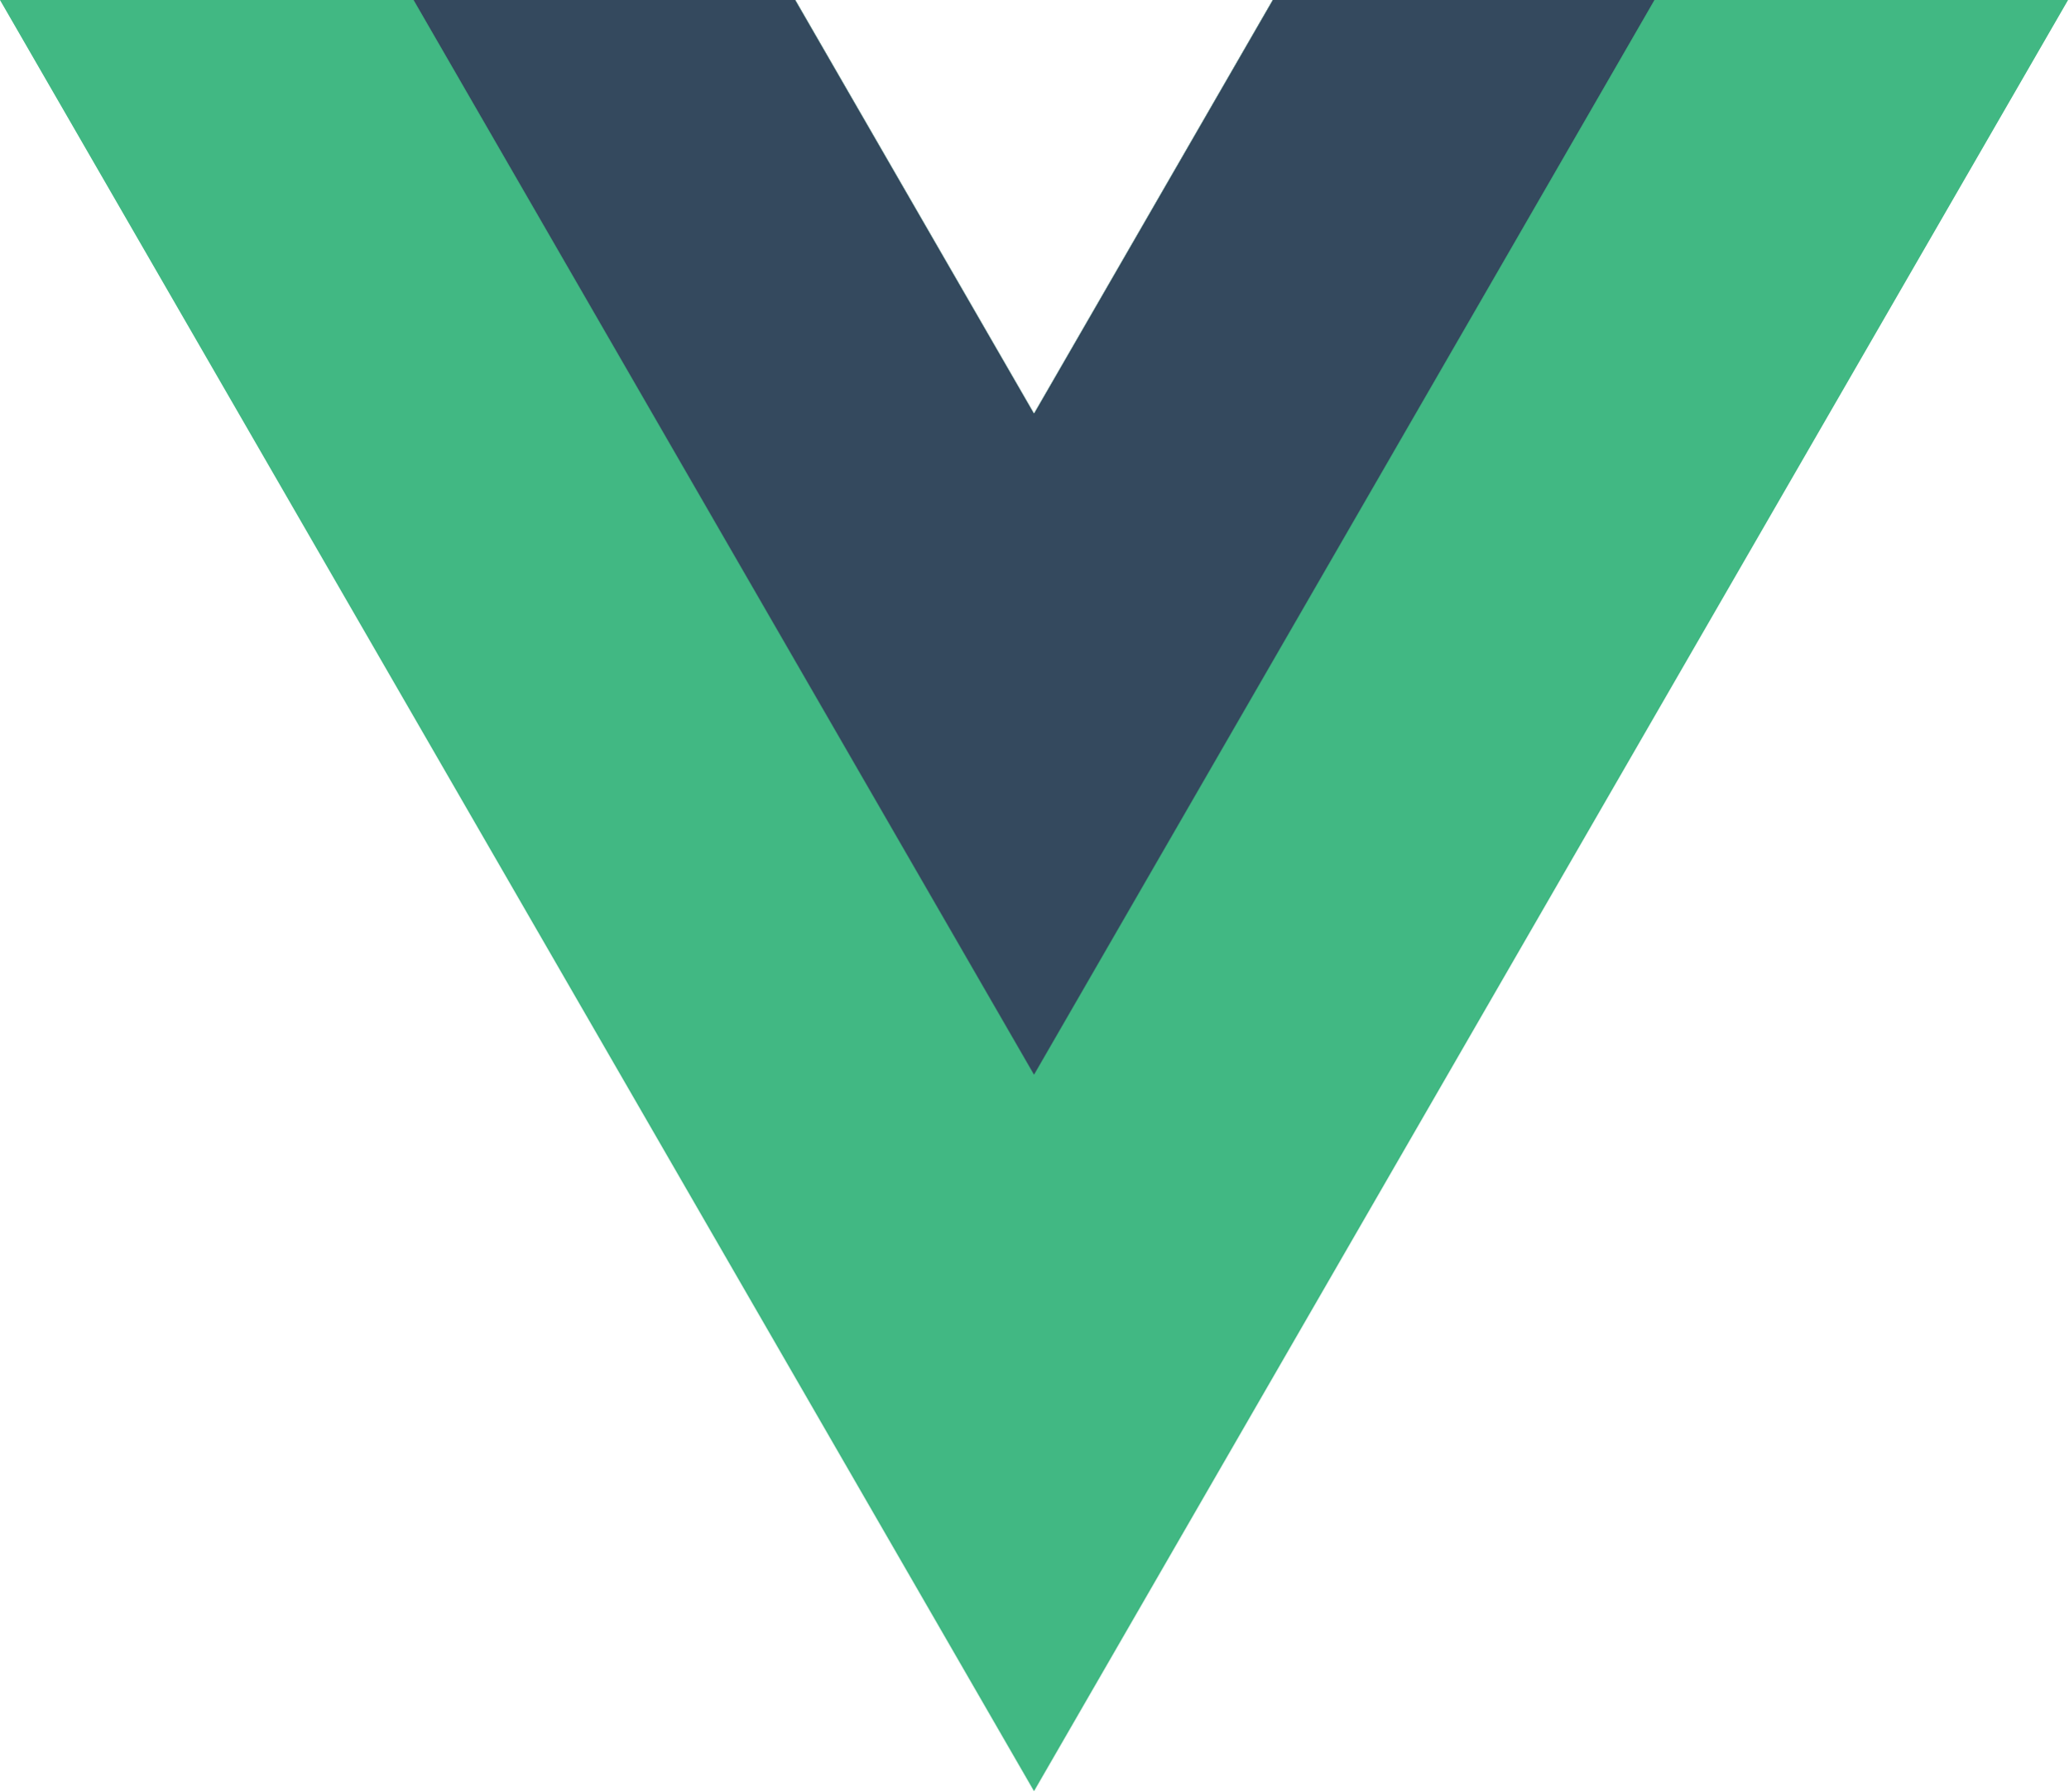
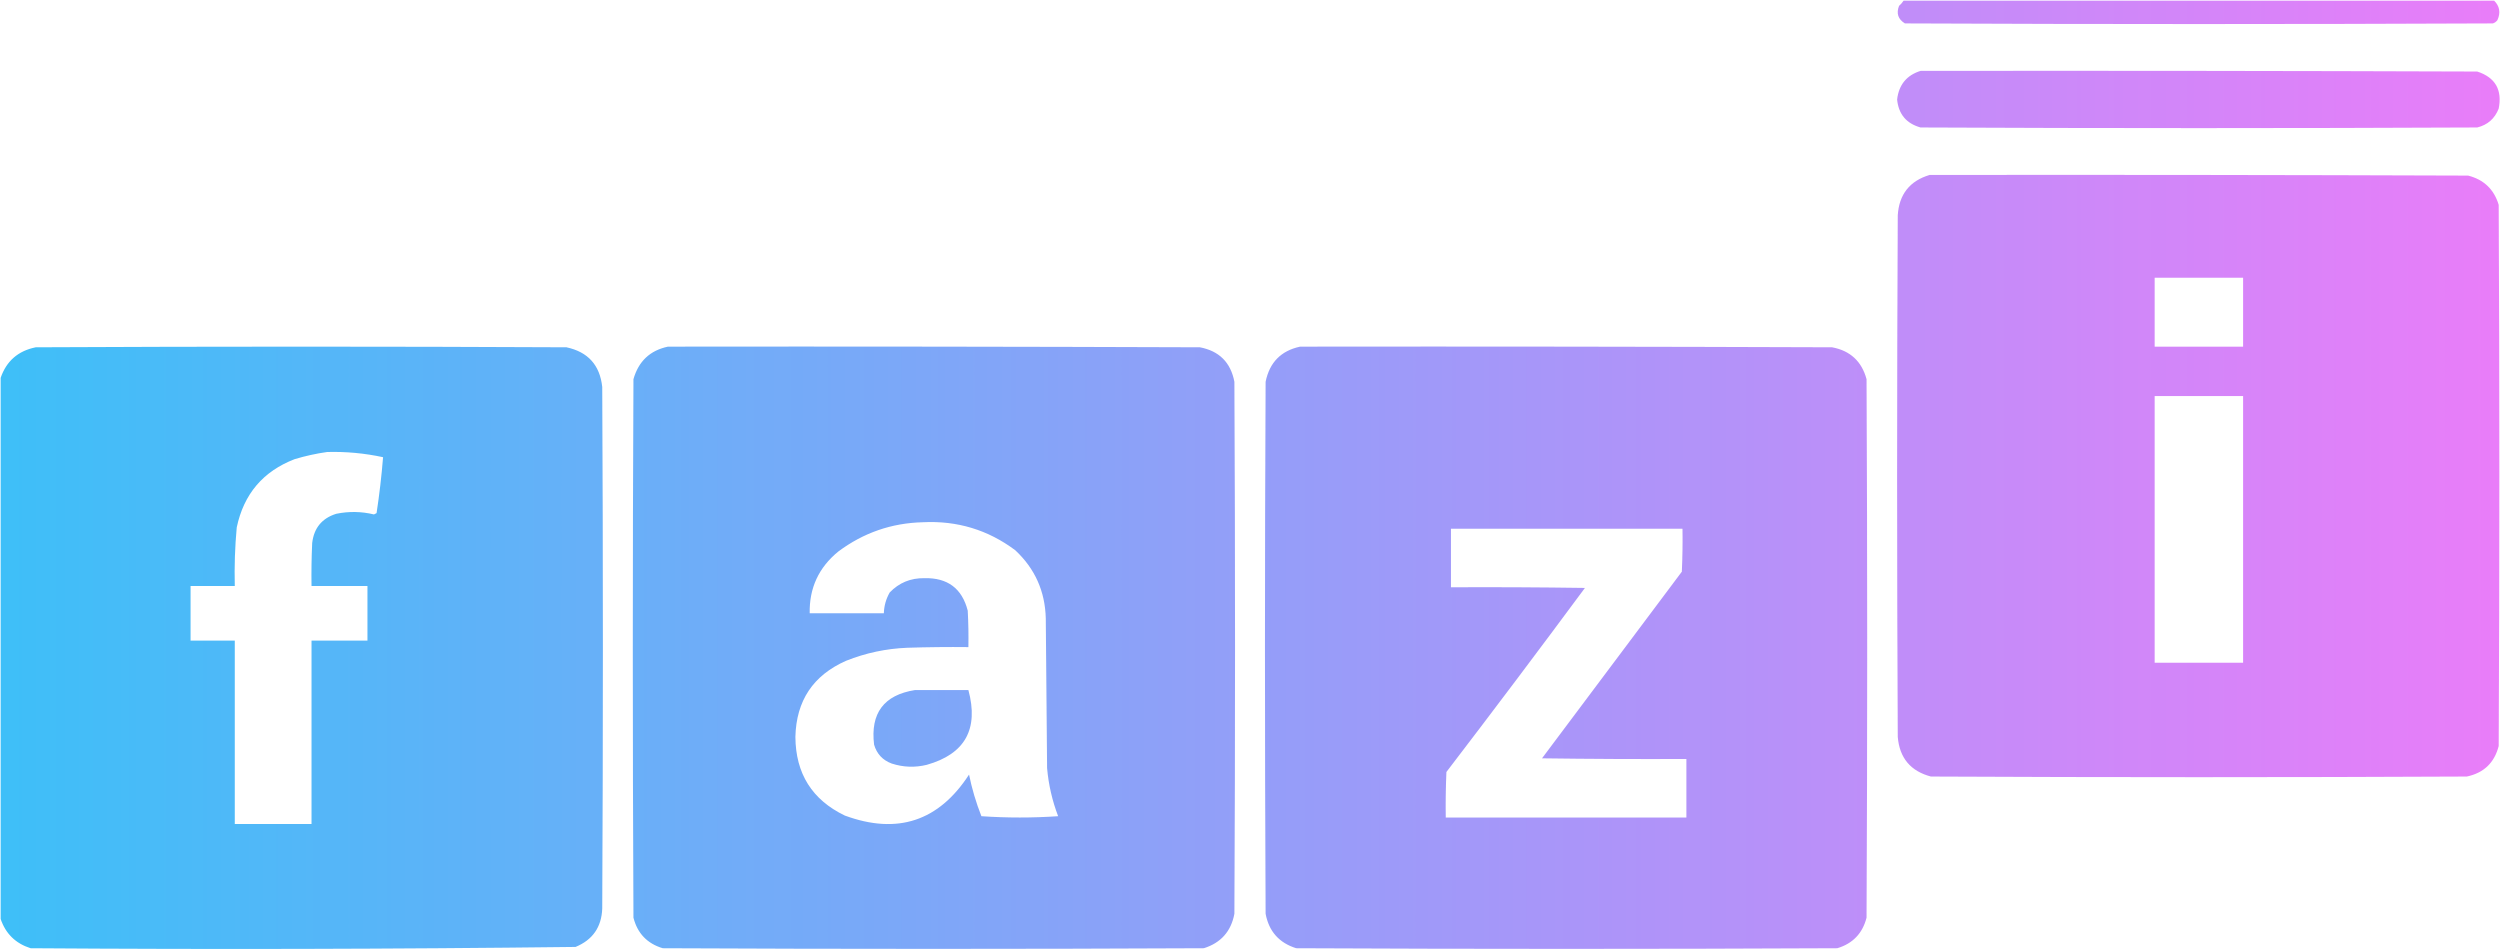
- <svg xmlns="http://www.w3.org/2000/svg" viewBox="0 0 261.76 226.69">
-   <path d="M161.096.001l-30.225 52.351L100.647.001H-.005l130.877 226.688L261.749.001z" fill="#41b883" />
-   <path d="M161.096.001l-30.225 52.351L100.647.001H52.346l78.526 136.01L209.398.001z" fill="#34495e" />
+ <svg xmlns="http://www.w3.org/2000/svg" width="1922" height="730" viewBox="0 0 1922 730" fill="none">
+   <path opacity="0.966" d="M27.5 267C163.5 266.333 299.5 266.333 435.5 267C452.031 270.531 461.198 280.698 463 297.5C463.667 431.167 463.667 564.833 463 698.5C462.46 712.759 455.626 722.592 442.5 728C302.889 729.662 163.222 729.995 23.5 729C11.984 725.316 4.317 717.816 0.5 706.5V290.5C4.949 277.558 13.949 269.724 27.5 267ZM513.5 266.5C649.834 266.333 786.167 266.5 922.5 267C937.333 269.833 946.167 278.667 949 293.5C949.667 429.833 949.667 566.167 949 702.5C946.467 716.033 938.634 724.866 925.5 729C786.833 729.667 648.167 729.667 509.5 729C497.567 725.401 490.067 717.568 487 705.5C486.333 567.5 486.333 429.5 487 291.5C490.904 277.758 499.738 269.425 513.5 266.5ZM999.5 266.5C1135.83 266.333 1272.17 266.5 1408.5 267C1422.44 269.603 1431.27 277.77 1435 291.5C1435.67 429.5 1435.67 567.5 1435 705.5C1431.93 717.568 1424.43 725.401 1412.5 729C1273.83 729.667 1135.17 729.667 996.5 729C983.366 724.866 975.533 716.033 973 702.5C972.333 566.167 972.333 429.833 973 293.5C976.014 278.654 984.847 269.654 999.5 266.5ZM780.5 423C759.553 407.34 735.887 400.173 709.5 401.5C685.47 402.093 663.803 409.593 644.5 424C629.438 436.289 622.105 452.122 622.5 471.5H679.5C679.673 465.811 681.173 460.477 684 455.5C691.175 448.047 700.009 444.38 710.5 444.5C728.459 444.035 739.626 452.369 744 469.5C744.5 478.827 744.666 488.161 744.5 497.5C728.83 497.333 713.163 497.5 697.5 498C681.248 498.65 665.582 501.984 650.5 508C625.15 519.185 612.15 538.685 611.5 566.5C611.679 594.725 624.346 614.891 649.5 627C689.882 641.872 721.715 631.372 745 595.5C747.224 606.383 750.39 617.05 754.5 627.5C774.167 628.833 793.833 628.833 813.5 627.5C808.946 615.566 806.113 603.233 805 590.5C804.667 552.167 804.333 513.833 804 475.5C803.492 454.615 795.659 437.115 780.5 423ZM294.5 351.5C280.336 348.438 266.003 347.105 251.5 347.5C243.162 348.675 234.828 350.508 226.5 353C202.208 362.382 187.375 379.882 182 405.5C180.624 420.46 180.124 435.46 180.5 450.5H146.5V492.5H180.5V633.5H239.5V492.5H282.5V450.5H239.5C239.333 439.495 239.5 428.495 240 417.5C241.346 405.947 247.512 398.447 258.5 395C268.193 393.012 277.86 393.179 287.5 395.5C288.167 395.167 288.833 394.833 289.5 394.5C291.677 380.24 293.344 365.907 294.5 351.5ZM1115.5 451.5C1149.83 451.333 1184.17 451.5 1218.5 452C1183.38 499.45 1147.88 546.617 1112 593.5C1111.5 605.162 1111.33 616.829 1111.5 628.5H1296.5V583.5C1259.5 583.667 1222.5 583.5 1185.5 583C1221.33 535.167 1257.17 487.333 1293 439.5C1293.5 428.505 1293.67 417.505 1293.5 406.5H1115.5V451.5ZM1483.5 134.5C1621.5 134.333 1759.5 134.5 1897.5 135C1909.57 138.067 1917.4 145.567 1921 157.5C1921.67 296.167 1921.67 434.833 1921 573.5C1917.74 586.391 1909.57 594.224 1896.5 597C1759.17 597.667 1621.83 597.667 1484.5 597C1468.84 592.862 1460.34 582.695 1459 566.5C1458.33 432.833 1458.33 299.167 1459 165.5C1460.03 149.395 1468.2 139.062 1483.5 134.5ZM744.5 530.5C752.589 560.514 741.922 579.68 712.5 588C703.395 590.222 694.395 589.889 685.5 587C678.572 584.406 674.072 579.573 672 572.5C669.046 548.299 679.546 534.299 703.5 530.5H744.5ZM1656.5 509.5H1724.5V304.5H1656.5V509.5ZM1656.5 266.5H1724.5V213.5H1656.5V266.5ZM1476.5 54.5C1619.17 54.333 1761.83 54.5 1904.5 55C1918.35 59.519 1923.85 69.019 1921 83.5C1917.97 91.201 1912.47 96.034 1904.5 98C1761.83 98.667 1619.17 98.667 1476.5 98C1465.61 94.94 1459.61 87.774 1458.5 76.5C1459.83 65.183 1465.83 57.85 1476.5 54.5ZM1917.5 0.5C1921.78 4.801 1922.61 9.801 1920 15.5C1919.1 16.701 1917.93 17.535 1916.5 18C1765.83 18.667 1615.17 18.667 1464.5 18C1459.23 14.774 1457.73 10.274 1460 4.5C1461.38 3.295 1462.54 1.962 1463.5 0.5H1917.5Z" fill="url(#paint0_linear_162_1081)" />
+   <defs>
+     <linearGradient id="paint0_linear_162_1081" x1="1921.73" y1="365.03" x2="0.5" y2="365.03" gradientUnits="userSpaceOnUse">
+       <stop stop-color="#E879F9" />
+       <stop offset="1" stop-color="#38BDF8" />
+     </linearGradient>
+   </defs>
</svg>
